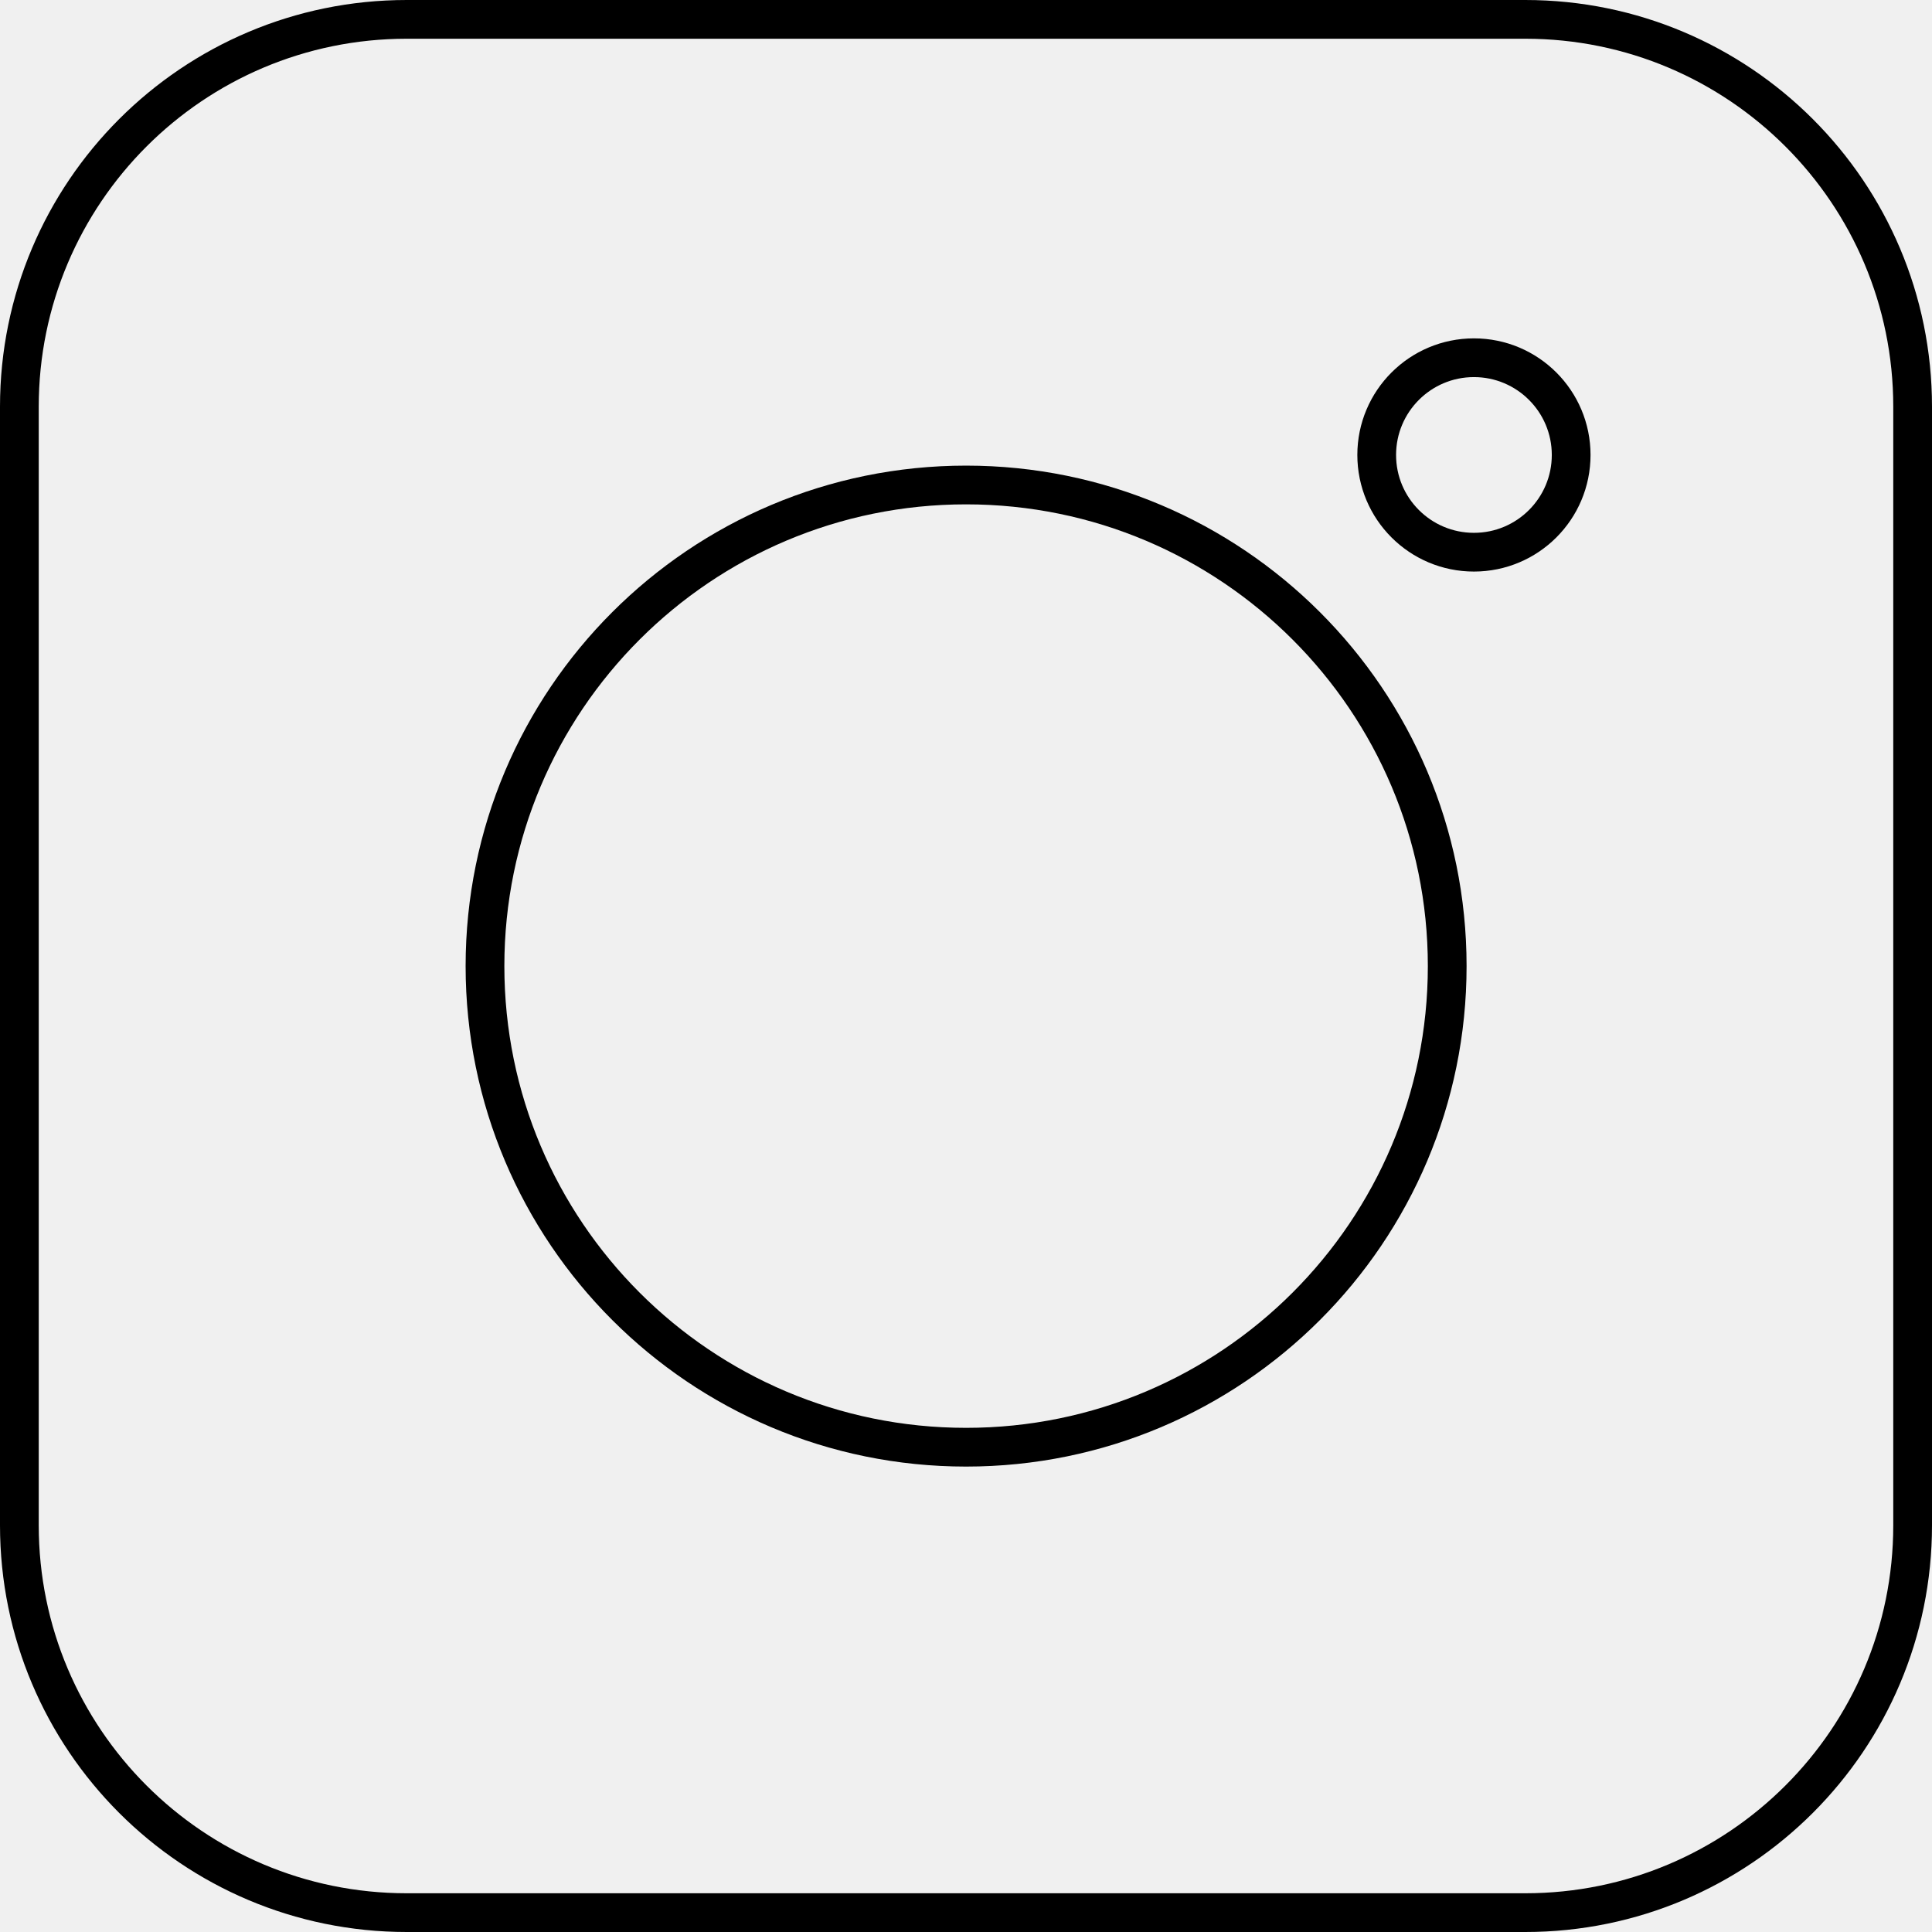
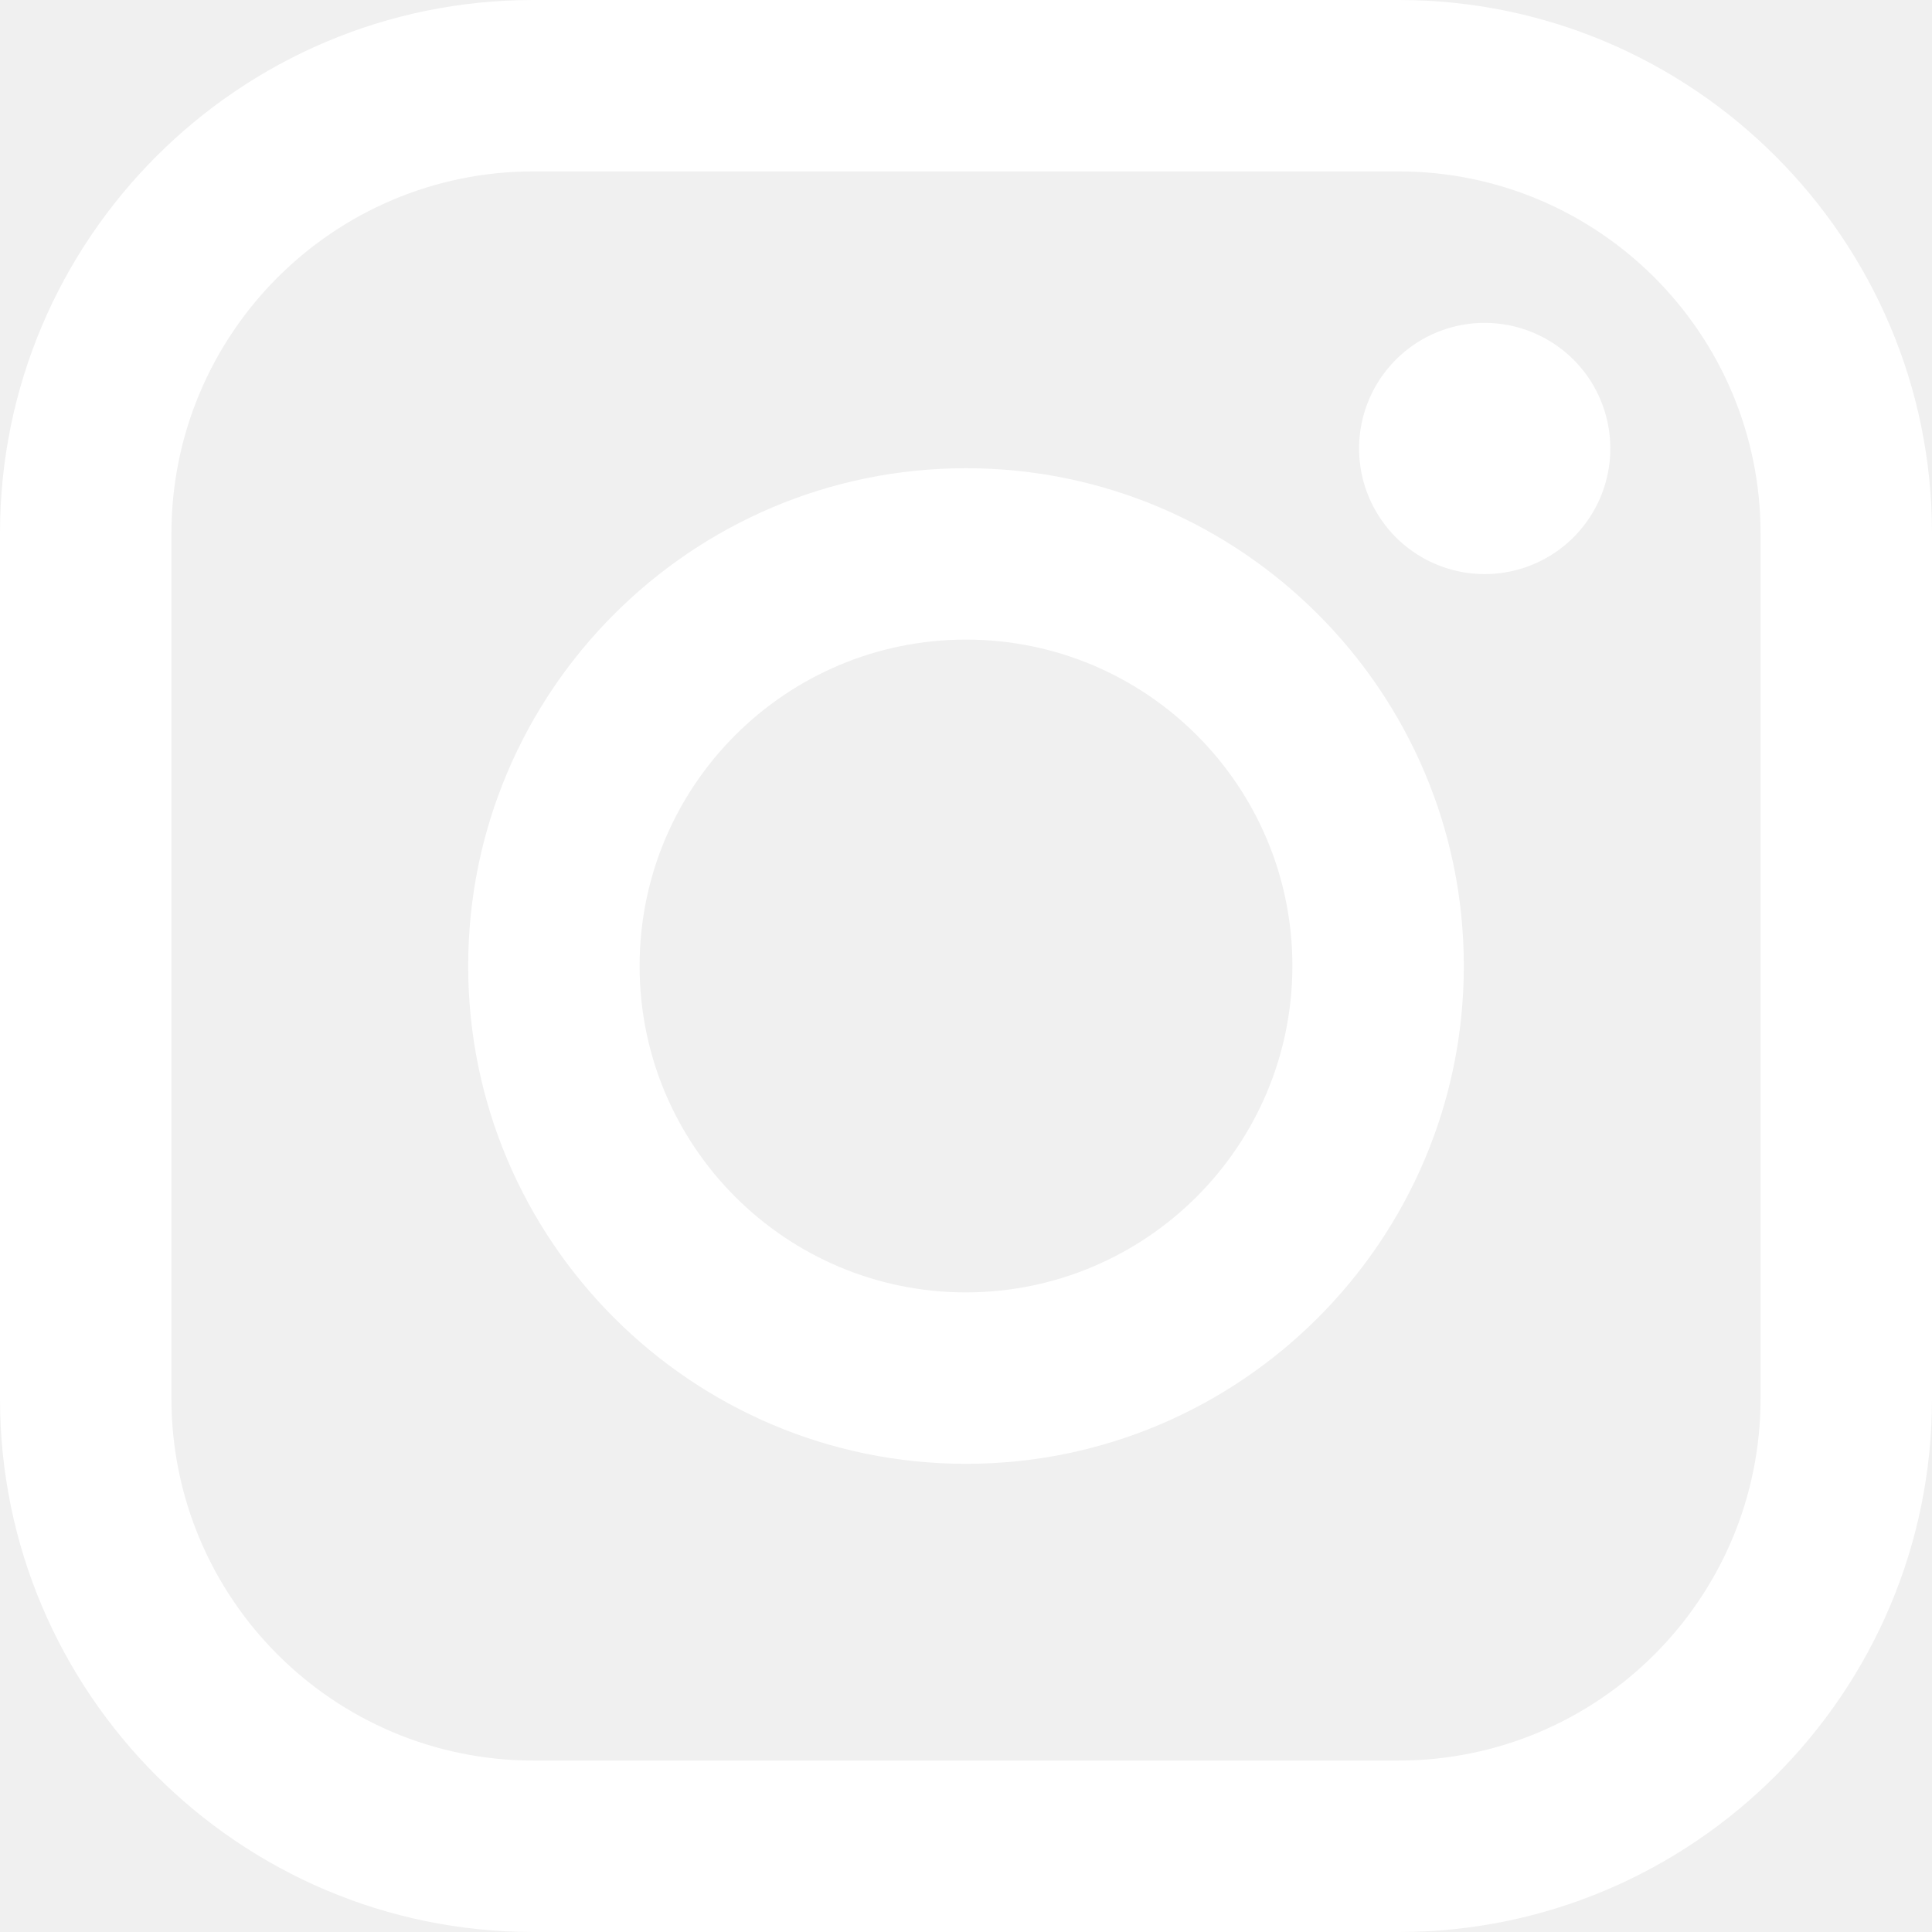
- <svg xmlns="http://www.w3.org/2000/svg" id="Слой_2" data-name="Слой 2" viewBox="0 0 99.75 99.75">
+ <svg xmlns="http://www.w3.org/2000/svg" id="Layer_1" data-name="Layer 1" viewBox="0 0 512 512">
  <defs>
-     <style>.cls-1{fill:none;stroke:#000;stroke-miterlimit:10;stroke-width:2px}</style>
+     <style>.cls-1{fill:#fff}</style>
  </defs>
-   <rect class="cls-1" x="1" y="1" width="97.75" height="97.75" rx="20" ry="20" />
-   <circle class="cls-1" cx="49.88" cy="49.88" r="24.84" />
-   <circle class="cls-1" cx="76.1" cy="23.49" r="5.02" />
+   <path class="cls-1" d="M370.7 0H141.29C63.38 0 0 63.39 0 141.29V370.7C0 448.61 63.38 512 141.29 512H370.7c77.91 0 141.3-63.39 141.3-141.3V141.29C512 63.39 448.61 0 370.7 0zm95.87 370.7a96 96 0 0 1-95.87 95.87H141.29a96 96 0 0 1-95.86-95.87V141.29a96 96 0 0 1 95.86-95.87H370.7a96 96 0 0 1 95.87 95.87V370.7z" />
+   <path class="cls-1" d="M256 124.08c-72.75 0-131.93 59.18-131.93 131.93S183.25 387.93 256 387.93 387.93 328.75 387.93 256 328.75 124.08 256 124.08zm0 218.42a86.5 86.5 0 1 1 86.5-86.5 86.6 86.6 0 0 1-86.5 86.5zM393.46 85.56A33.29 33.29 0 1 0 417 95.31a33.44 33.44 0 0 0-23.54-9.75z" />
</svg>
